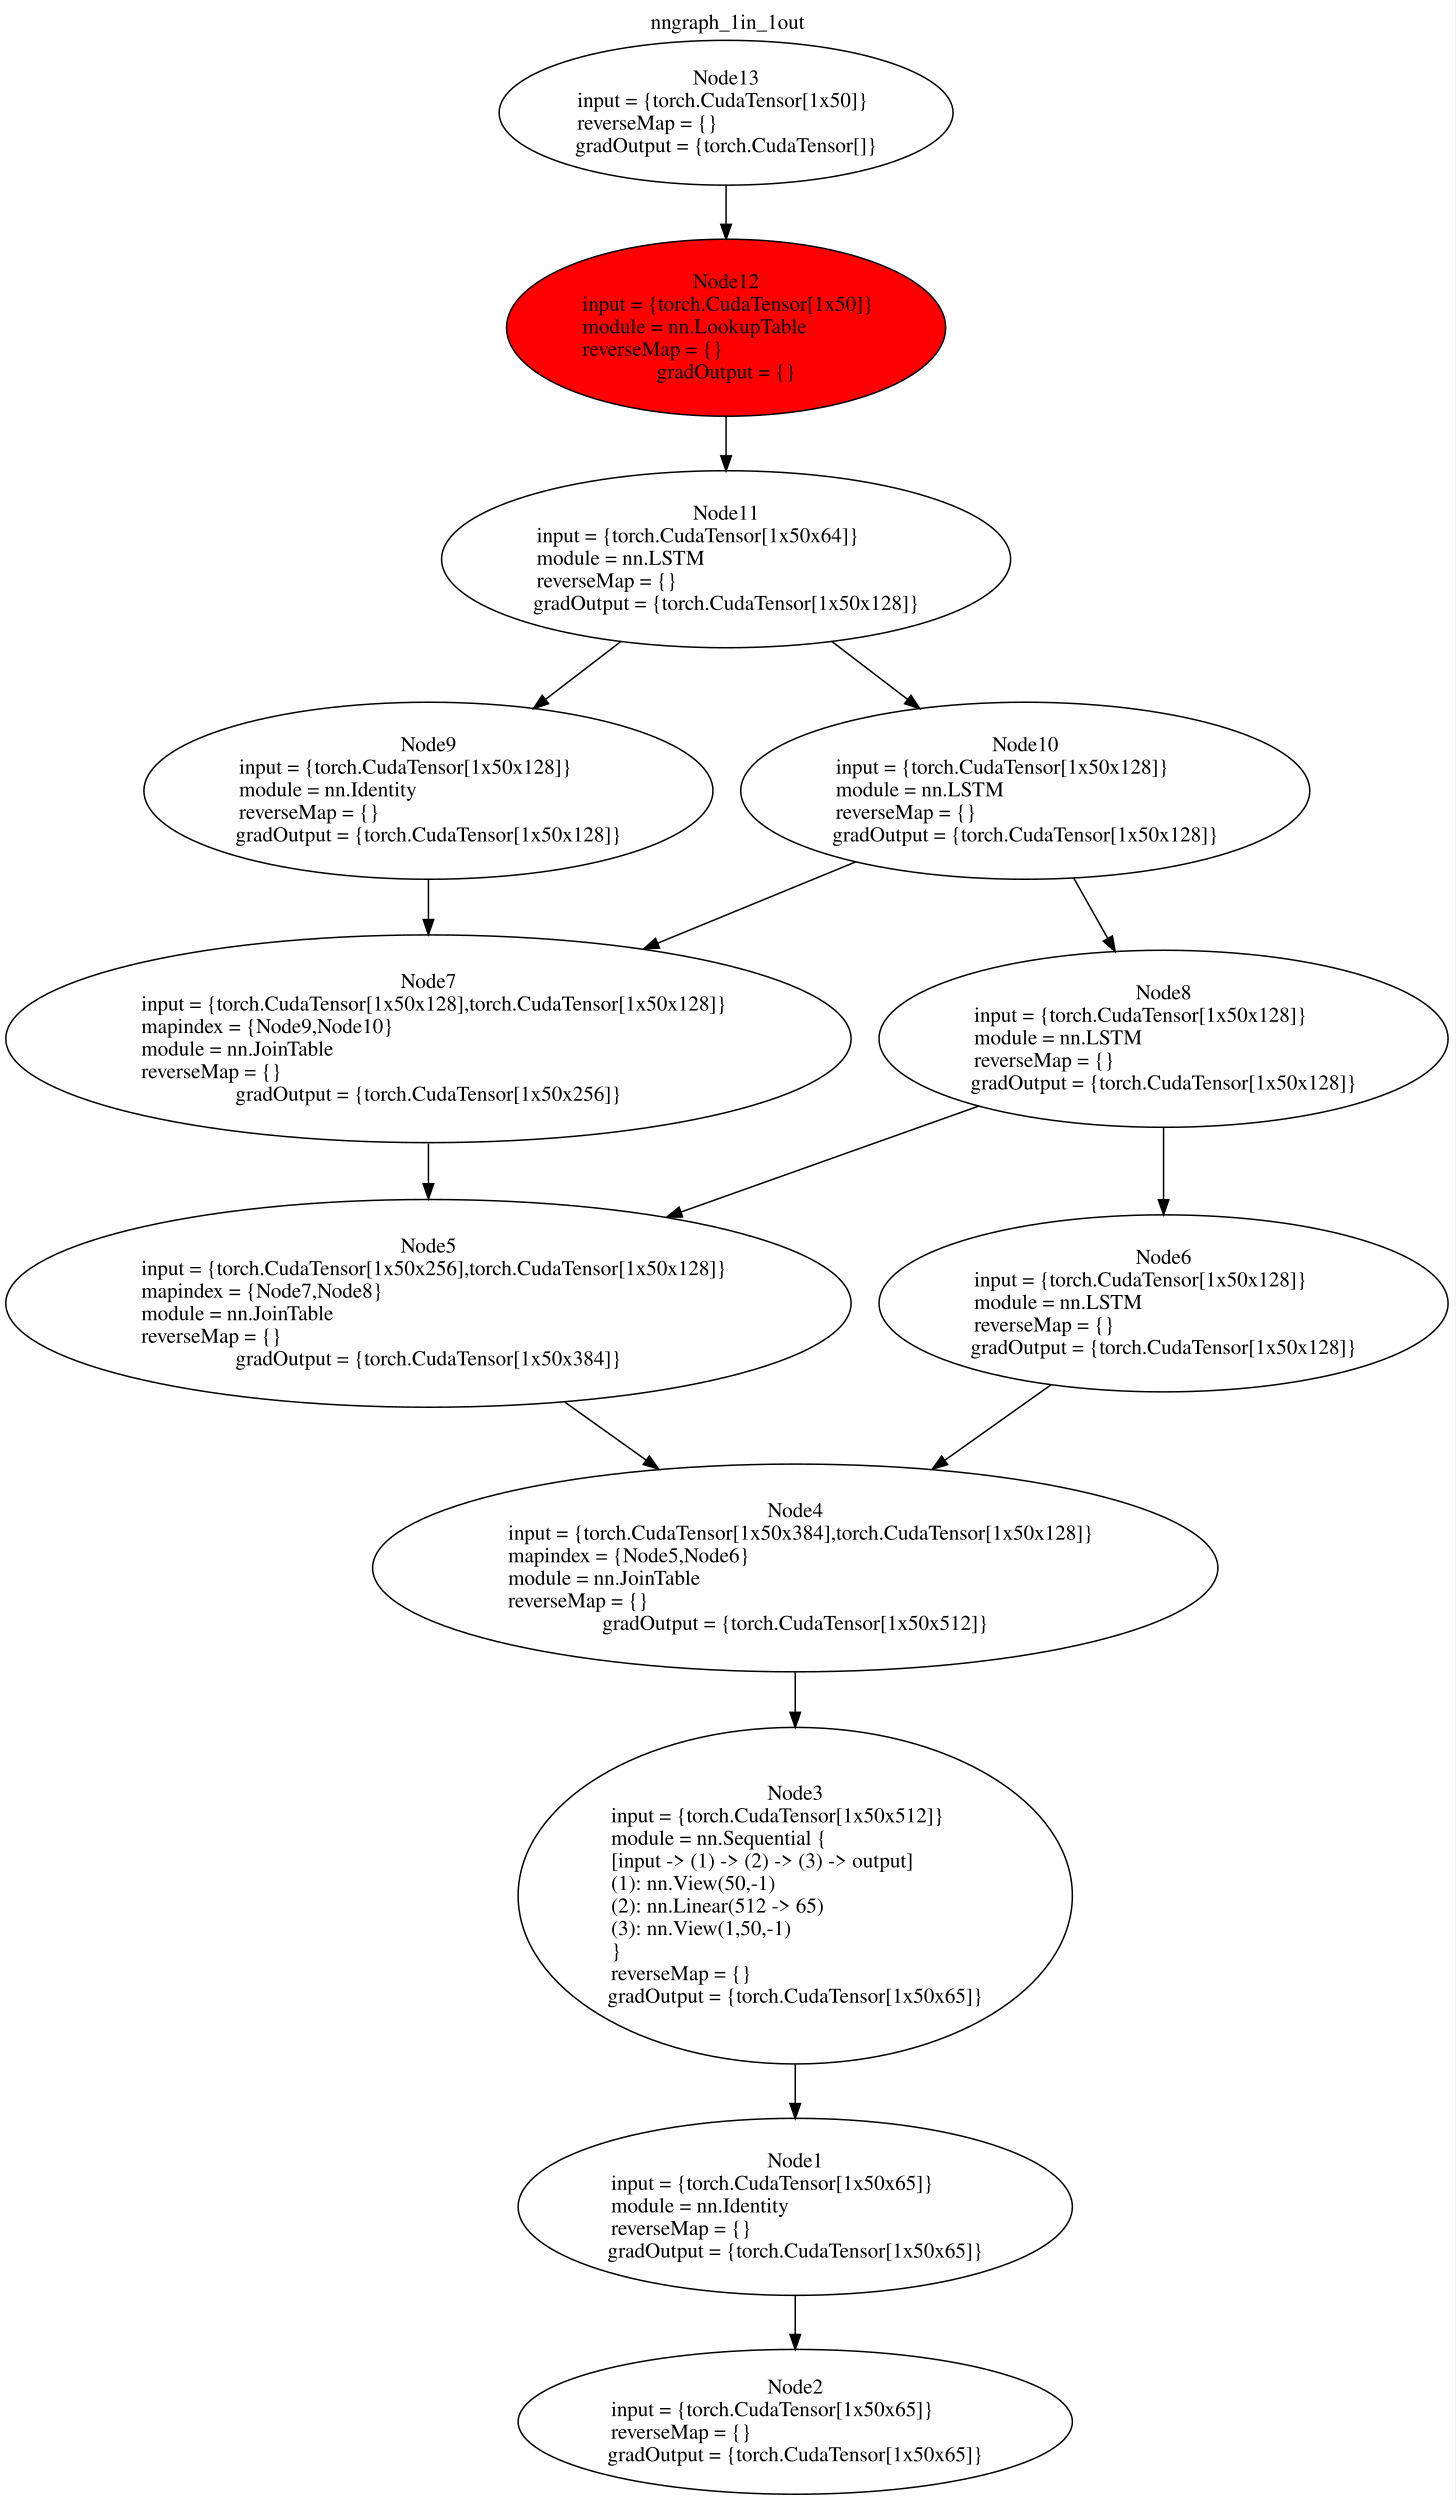
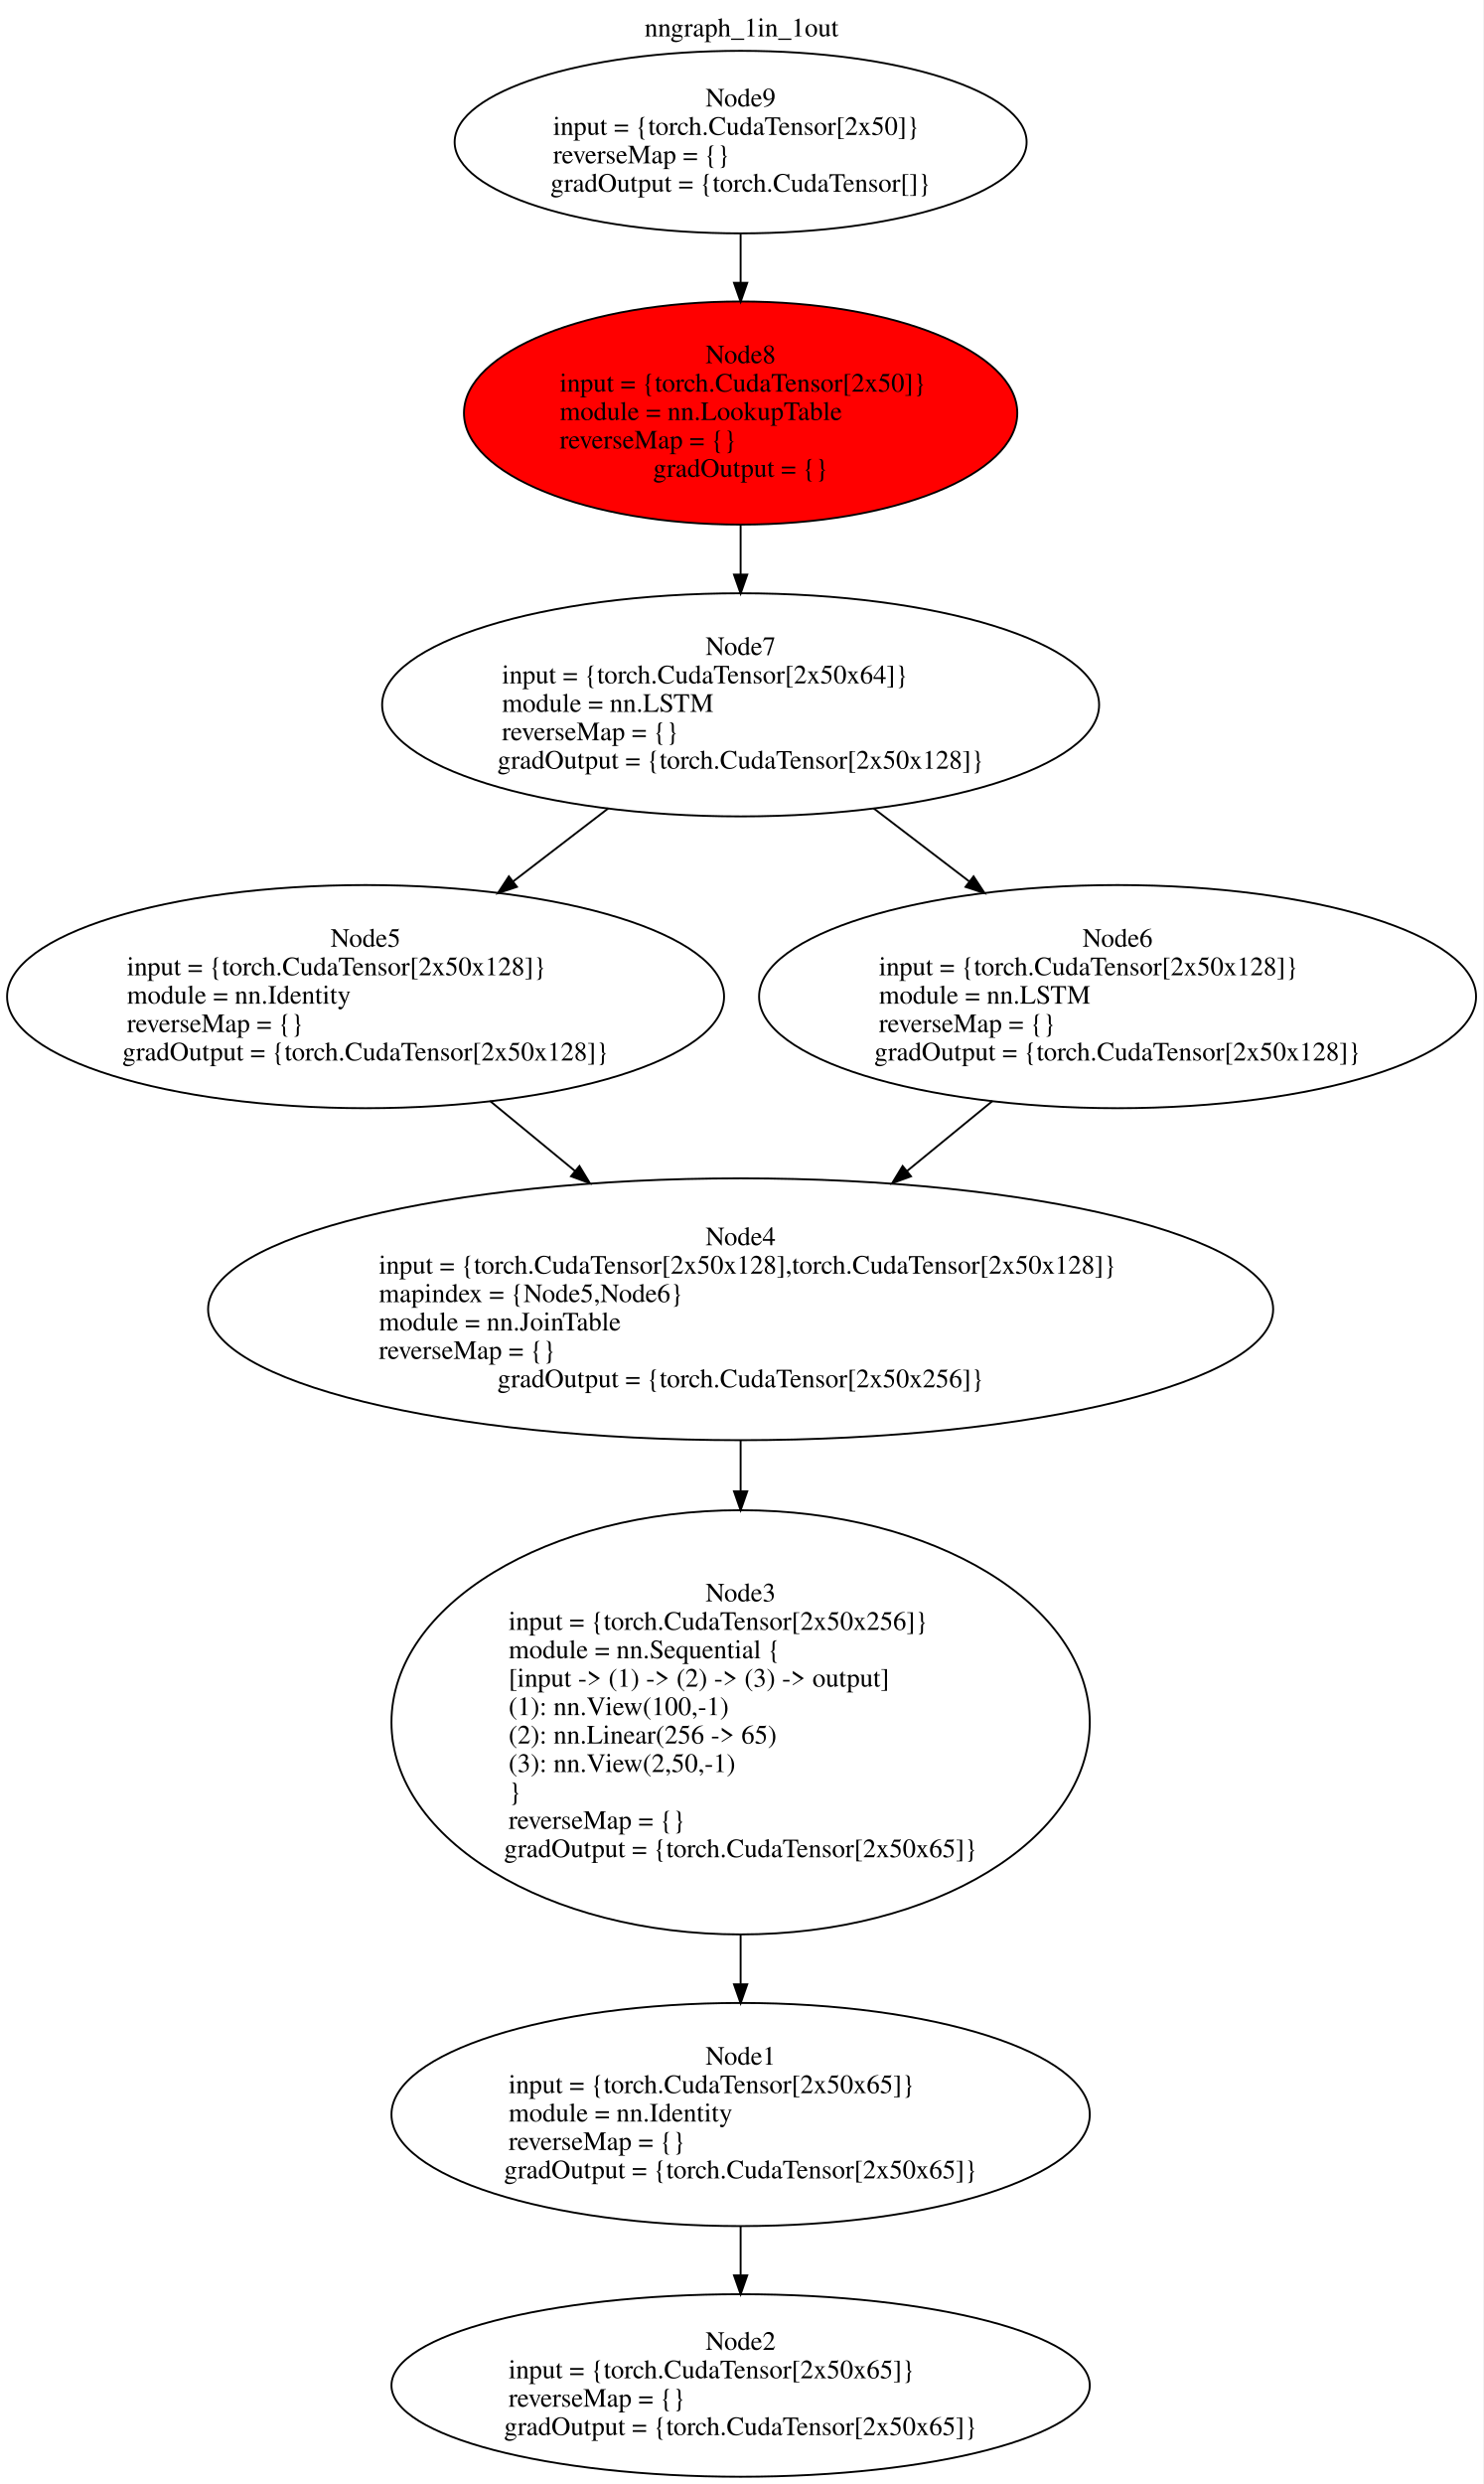
- <svg xmlns="http://www.w3.org/2000/svg" xmlns:xlink="http://www.w3.org/1999/xlink" width="968pt" height="1663pt" viewBox="0.00 0.00 968.00 1663.00">
-   <g id="graph0" class="graph" transform="scale(1 1) rotate(0) translate(4 1659)">
-     <polygon fill="white" stroke="none" points="-4,4 -4,-1659 964,-1659 964,4 -4,4" />
-     <text text-anchor="middle" x="480" y="-1639.8" font-family="Times,serif" font-size="14.00">nngraph_1in_1out</text>
+ <svg xmlns="http://www.w3.org/2000/svg" xmlns:xlink="http://www.w3.org/1999/xlink" width="783pt" height="1311pt" viewBox="0.00 0.00 783.00 1311.00">
+   <g id="graph0" class="graph" transform="scale(1 1) rotate(0) translate(4 1307)">
+     <polygon fill="white" stroke="none" points="-4,4 -4,-1307 779,-1307 779,4 -4,4" />
+     <text text-anchor="middle" x="387.5" y="-1287.8" font-family="Times,serif" font-size="14.00">nngraph_1in_1out</text>
    <g id="node1" class="node">
      <g id="a_node1">
        <a xlink:title="[./LanguageModelSkipCon.lua]:123_">
-           <ellipse fill="none" stroke="black" cx="525" cy="-191" rx="184.332" ry="58.88" />
-           <text text-anchor="middle" x="525" y="-217.3" font-family="Times,serif" font-size="14.00">Node1</text>
-           <text text-anchor="start" x="402.5" y="-202.3" font-family="Times,serif" font-size="14.00">input = {torch.CudaTensor[1x50x65]}</text>
-           <text text-anchor="start" x="402.5" y="-187.3" font-family="Times,serif" font-size="14.00">module = nn.Identity</text>
-           <text text-anchor="start" x="402.5" y="-172.3" font-family="Times,serif" font-size="14.00">reverseMap = {}</text>
-           <text text-anchor="middle" x="525" y="-157.3" font-family="Times,serif" font-size="14.00">gradOutput = {torch.CudaTensor[1x50x65]}</text>
+           <ellipse fill="none" stroke="black" cx="387" cy="-191" rx="184.332" ry="58.88" />
+           <text text-anchor="middle" x="387" y="-217.3" font-family="Times,serif" font-size="14.00">Node1</text>
+           <text text-anchor="start" x="264.5" y="-202.3" font-family="Times,serif" font-size="14.00">input = {torch.CudaTensor[2x50x65]}</text>
+           <text text-anchor="start" x="264.5" y="-187.3" font-family="Times,serif" font-size="14.00">module = nn.Identity</text>
+           <text text-anchor="start" x="264.5" y="-172.3" font-family="Times,serif" font-size="14.00">reverseMap = {}</text>
+           <text text-anchor="middle" x="387" y="-157.3" font-family="Times,serif" font-size="14.00">gradOutput = {torch.CudaTensor[2x50x65]}</text>
        </a>
      </g>
    </g>
    <g id="node2" class="node">
      <g id="a_node2">
        <a xlink:title="[[C]]:-1_">
-           <ellipse fill="none" stroke="black" cx="525" cy="-48" rx="184.332" ry="48.167" />
-           <text text-anchor="middle" x="525" y="-66.8" font-family="Times,serif" font-size="14.00">Node2</text>
-           <text text-anchor="start" x="402.5" y="-51.8" font-family="Times,serif" font-size="14.00">input = {torch.CudaTensor[1x50x65]}</text>
-           <text text-anchor="start" x="402.5" y="-36.8" font-family="Times,serif" font-size="14.00">reverseMap = {}</text>
-           <text text-anchor="middle" x="525" y="-21.8" font-family="Times,serif" font-size="14.00">gradOutput = {torch.CudaTensor[1x50x65]}</text>
+           <ellipse fill="none" stroke="black" cx="387" cy="-48" rx="184.332" ry="48.167" />
+           <text text-anchor="middle" x="387" y="-66.8" font-family="Times,serif" font-size="14.00">Node2</text>
+           <text text-anchor="start" x="264.5" y="-51.8" font-family="Times,serif" font-size="14.00">input = {torch.CudaTensor[2x50x65]}</text>
+           <text text-anchor="start" x="264.5" y="-36.8" font-family="Times,serif" font-size="14.00">reverseMap = {}</text>
+           <text text-anchor="middle" x="387" y="-21.8" font-family="Times,serif" font-size="14.00">gradOutput = {torch.CudaTensor[2x50x65]}</text>
        </a>
      </g>
    </g>
    <g id="edge1" class="edge">
-       <path fill="none" stroke="black" d="M525,-132.243C525,-123.7 525,-114.899 525,-106.364" />
-       <polygon fill="black" stroke="black" points="528.5,-106.121 525,-96.121 521.5,-106.121 528.5,-106.121" />
+       <path fill="none" stroke="black" d="M387,-132.243C387,-123.7 387,-114.899 387,-106.364" />
+       <polygon fill="black" stroke="black" points="390.5,-106.121 387,-96.121 383.5,-106.121 390.5,-106.121" />
    </g>
    <g id="node3" class="node">
      <g id="a_node3">
        <a xlink:title="[./LanguageModelSkipCon.lua]:123_">
-           <ellipse fill="none" stroke="black" cx="525" cy="-398" rx="184.332" ry="111.946" />
-           <text text-anchor="middle" x="525" y="-461.8" font-family="Times,serif" font-size="14.00">Node3</text>
-           <text text-anchor="start" x="402.5" y="-446.8" font-family="Times,serif" font-size="14.00">input = {torch.CudaTensor[1x50x512]}</text>
-           <text text-anchor="start" x="402.5" y="-431.8" font-family="Times,serif" font-size="14.00">module = nn.Sequential {</text>
-           <text text-anchor="start" x="402.5" y="-416.8" font-family="Times,serif" font-size="14.00">  [input -&gt; (1) -&gt; (2) -&gt; (3) -&gt; output]</text>
-           <text text-anchor="start" x="402.5" y="-401.8" font-family="Times,serif" font-size="14.00">  (1): nn.View(50,-1)</text>
-           <text text-anchor="start" x="402.5" y="-386.8" font-family="Times,serif" font-size="14.00">  (2): nn.Linear(512 -&gt; 65)</text>
-           <text text-anchor="start" x="402.5" y="-371.8" font-family="Times,serif" font-size="14.00">  (3): nn.View(1,50,-1)</text>
-           <text text-anchor="start" x="402.5" y="-356.8" font-family="Times,serif" font-size="14.00">}</text>
-           <text text-anchor="start" x="402.5" y="-341.8" font-family="Times,serif" font-size="14.00">reverseMap = {}</text>
-           <text text-anchor="middle" x="525" y="-326.8" font-family="Times,serif" font-size="14.00">gradOutput = {torch.CudaTensor[1x50x65]}</text>
+           <ellipse fill="none" stroke="black" cx="387" cy="-398" rx="184.332" ry="111.946" />
+           <text text-anchor="middle" x="387" y="-461.8" font-family="Times,serif" font-size="14.00">Node3</text>
+           <text text-anchor="start" x="264.5" y="-446.8" font-family="Times,serif" font-size="14.00">input = {torch.CudaTensor[2x50x256]}</text>
+           <text text-anchor="start" x="264.5" y="-431.8" font-family="Times,serif" font-size="14.00">module = nn.Sequential {</text>
+           <text text-anchor="start" x="264.5" y="-416.8" font-family="Times,serif" font-size="14.00">  [input -&gt; (1) -&gt; (2) -&gt; (3) -&gt; output]</text>
+           <text text-anchor="start" x="264.5" y="-401.8" font-family="Times,serif" font-size="14.00">  (1): nn.View(100,-1)</text>
+           <text text-anchor="start" x="264.5" y="-386.8" font-family="Times,serif" font-size="14.00">  (2): nn.Linear(256 -&gt; 65)</text>
+           <text text-anchor="start" x="264.5" y="-371.8" font-family="Times,serif" font-size="14.00">  (3): nn.View(2,50,-1)</text>
+           <text text-anchor="start" x="264.5" y="-356.8" font-family="Times,serif" font-size="14.00">}</text>
+           <text text-anchor="start" x="264.5" y="-341.8" font-family="Times,serif" font-size="14.00">reverseMap = {}</text>
+           <text text-anchor="middle" x="387" y="-326.8" font-family="Times,serif" font-size="14.00">gradOutput = {torch.CudaTensor[2x50x65]}</text>
        </a>
      </g>
    </g>
    <g id="edge2" class="edge">
-       <path fill="none" stroke="black" d="M525,-286.1C525,-277.18 525,-268.345 525,-259.868" />
-       <polygon fill="black" stroke="black" points="528.5,-259.724 525,-249.724 521.5,-259.724 528.5,-259.724" />
+       <path fill="none" stroke="black" d="M387,-286.1C387,-277.18 387,-268.345 387,-259.868" />
+       <polygon fill="black" stroke="black" points="390.5,-259.724 387,-249.724 383.5,-259.724 390.5,-259.724" />
    </g>
    <g id="node4" class="node">
      <g id="a_node4">
        <a xlink:title="[./LanguageModelSkipCon.lua]:84_">
-           <ellipse fill="none" stroke="black" cx="525" cy="-616" rx="281.143" ry="69.094" />
-           <text text-anchor="middle" x="525" y="-649.8" font-family="Times,serif" font-size="14.00">Node4</text>
-           <text text-anchor="start" x="334" y="-634.8" font-family="Times,serif" font-size="14.00">input = {torch.CudaTensor[1x50x384],torch.CudaTensor[1x50x128]}</text>
-           <text text-anchor="start" x="334" y="-619.8" font-family="Times,serif" font-size="14.00">mapindex = {Node5,Node6}</text>
-           <text text-anchor="start" x="334" y="-604.8" font-family="Times,serif" font-size="14.00">module = nn.JoinTable</text>
-           <text text-anchor="start" x="334" y="-589.8" font-family="Times,serif" font-size="14.00">reverseMap = {}</text>
-           <text text-anchor="middle" x="525" y="-574.8" font-family="Times,serif" font-size="14.00">gradOutput = {torch.CudaTensor[1x50x512]}</text>
+           <ellipse fill="none" stroke="black" cx="387" cy="-616" rx="281.143" ry="69.094" />
+           <text text-anchor="middle" x="387" y="-649.8" font-family="Times,serif" font-size="14.00">Node4</text>
+           <text text-anchor="start" x="196" y="-634.8" font-family="Times,serif" font-size="14.00">input = {torch.CudaTensor[2x50x128],torch.CudaTensor[2x50x128]}</text>
+           <text text-anchor="start" x="196" y="-619.8" font-family="Times,serif" font-size="14.00">mapindex = {Node5,Node6}</text>
+           <text text-anchor="start" x="196" y="-604.8" font-family="Times,serif" font-size="14.00">module = nn.JoinTable</text>
+           <text text-anchor="start" x="196" y="-589.8" font-family="Times,serif" font-size="14.00">reverseMap = {}</text>
+           <text text-anchor="middle" x="387" y="-574.8" font-family="Times,serif" font-size="14.00">gradOutput = {torch.CudaTensor[2x50x256]}</text>
        </a>
      </g>
    </g>
    <g id="edge3" class="edge">
-       <path fill="none" stroke="black" d="M525,-546.656C525,-538.125 525,-529.211 525,-520.171" />
-       <polygon fill="black" stroke="black" points="528.5,-519.926 525,-509.926 521.5,-519.926 528.5,-519.926" />
+       <path fill="none" stroke="black" d="M387,-546.656C387,-538.125 387,-529.211 387,-520.171" />
+       <polygon fill="black" stroke="black" points="390.5,-519.926 387,-509.926 383.5,-519.926 390.5,-519.926" />
    </g>
    <g id="node5" class="node">
      <g id="a_node5">
-         <a xlink:title="[./LanguageModelSkipCon.lua]:84_">
-           <ellipse fill="none" stroke="black" cx="281" cy="-792" rx="281.143" ry="69.094" />
-           <text text-anchor="middle" x="281" y="-825.8" font-family="Times,serif" font-size="14.00">Node5</text>
-           <text text-anchor="start" x="90" y="-810.8" font-family="Times,serif" font-size="14.00">input = {torch.CudaTensor[1x50x256],torch.CudaTensor[1x50x128]}</text>
-           <text text-anchor="start" x="90" y="-795.8" font-family="Times,serif" font-size="14.00">mapindex = {Node7,Node8}</text>
-           <text text-anchor="start" x="90" y="-780.8" font-family="Times,serif" font-size="14.00">module = nn.JoinTable</text>
-           <text text-anchor="start" x="90" y="-765.8" font-family="Times,serif" font-size="14.00">reverseMap = {}</text>
-           <text text-anchor="middle" x="281" y="-750.8" font-family="Times,serif" font-size="14.00">gradOutput = {torch.CudaTensor[1x50x384]}</text>
+         <a xlink:title="[./LanguageModelSkipCon.lua]:63_">
+           <ellipse fill="none" stroke="black" cx="189" cy="-781" rx="189.257" ry="58.88" />
+           <text text-anchor="middle" x="189" y="-807.3" font-family="Times,serif" font-size="14.00">Node5</text>
+           <text text-anchor="start" x="63" y="-792.3" font-family="Times,serif" font-size="14.00">input = {torch.CudaTensor[2x50x128]}</text>
+           <text text-anchor="start" x="63" y="-777.3" font-family="Times,serif" font-size="14.00">module = nn.Identity</text>
+           <text text-anchor="start" x="63" y="-762.3" font-family="Times,serif" font-size="14.00">reverseMap = {}</text>
+           <text text-anchor="middle" x="189" y="-747.3" font-family="Times,serif" font-size="14.00">gradOutput = {torch.CudaTensor[2x50x128]}</text>
        </a>
      </g>
    </g>
    <g id="edge4" class="edge">
-       <path fill="none" stroke="black" d="M371.857,-726.209C389.481,-713.64 408.035,-700.409 425.909,-687.663" />
-       <polygon fill="black" stroke="black" points="427.958,-690.501 434.068,-681.845 423.894,-684.802 427.958,-690.501" />
+       <path fill="none" stroke="black" d="M254.656,-725.95C269.035,-714.112 284.477,-701.4 299.556,-688.987" />
+       <polygon fill="black" stroke="black" points="301.905,-691.587 307.401,-682.529 297.456,-686.182 301.905,-691.587" />
    </g>
    <g id="node6" class="node">
      <g id="a_node6">
        <a xlink:title="[./LanguageModelSkipCon.lua]:78_">
-           <ellipse fill="none" stroke="black" cx="770" cy="-792" rx="189.257" ry="58.88" />
-           <text text-anchor="middle" x="770" y="-818.3" font-family="Times,serif" font-size="14.00">Node6</text>
-           <text text-anchor="start" x="644" y="-803.3" font-family="Times,serif" font-size="14.00">input = {torch.CudaTensor[1x50x128]}</text>
-           <text text-anchor="start" x="644" y="-788.3" font-family="Times,serif" font-size="14.00">module = nn.LSTM</text>
-           <text text-anchor="start" x="644" y="-773.3" font-family="Times,serif" font-size="14.00">reverseMap = {}</text>
-           <text text-anchor="middle" x="770" y="-758.3" font-family="Times,serif" font-size="14.00">gradOutput = {torch.CudaTensor[1x50x128]}</text>
+           <ellipse fill="none" stroke="black" cx="586" cy="-781" rx="189.257" ry="58.88" />
+           <text text-anchor="middle" x="586" y="-807.3" font-family="Times,serif" font-size="14.00">Node6</text>
+           <text text-anchor="start" x="460" y="-792.3" font-family="Times,serif" font-size="14.00">input = {torch.CudaTensor[2x50x128]}</text>
+           <text text-anchor="start" x="460" y="-777.3" font-family="Times,serif" font-size="14.00">module = nn.LSTM</text>
+           <text text-anchor="start" x="460" y="-762.3" font-family="Times,serif" font-size="14.00">reverseMap = {}</text>
+           <text text-anchor="middle" x="586" y="-747.3" font-family="Times,serif" font-size="14.00">gradOutput = {torch.CudaTensor[2x50x128]}</text>
        </a>
      </g>
    </g>
    <g id="edge5" class="edge">
-       <path fill="none" stroke="black" d="M695.161,-737.849C672.88,-722.025 648.107,-704.431 624.513,-687.675" />
-       <polygon fill="black" stroke="black" points="626.403,-684.724 616.224,-681.787 622.35,-690.431 626.403,-684.724" />
+       <path fill="none" stroke="black" d="M520.012,-725.95C505.561,-714.112 490.041,-701.4 474.886,-688.987" />
+       <polygon fill="black" stroke="black" points="476.955,-686.158 467.001,-682.529 472.52,-691.573 476.955,-686.158" />
    </g>
    <g id="node7" class="node">
      <g id="a_node7">
-         <a xlink:title="[./LanguageModelSkipCon.lua]:84_">
-           <ellipse fill="none" stroke="black" cx="281" cy="-968" rx="281.143" ry="69.094" />
-           <text text-anchor="middle" x="281" y="-1001.8" font-family="Times,serif" font-size="14.00">Node7</text>
-           <text text-anchor="start" x="90" y="-986.8" font-family="Times,serif" font-size="14.00">input = {torch.CudaTensor[1x50x128],torch.CudaTensor[1x50x128]}</text>
-           <text text-anchor="start" x="90" y="-971.8" font-family="Times,serif" font-size="14.00">mapindex = {Node9,Node10}</text>
-           <text text-anchor="start" x="90" y="-956.8" font-family="Times,serif" font-size="14.00">module = nn.JoinTable</text>
-           <text text-anchor="start" x="90" y="-941.8" font-family="Times,serif" font-size="14.00">reverseMap = {}</text>
-           <text text-anchor="middle" x="281" y="-926.8" font-family="Times,serif" font-size="14.00">gradOutput = {torch.CudaTensor[1x50x256]}</text>
+         <a xlink:title="[./LanguageModelSkipCon.lua]:57_">
+           <ellipse fill="none" stroke="black" cx="387" cy="-935" rx="189.257" ry="58.88" />
+           <text text-anchor="middle" x="387" y="-961.3" font-family="Times,serif" font-size="14.00">Node7</text>
+           <text text-anchor="start" x="261" y="-946.3" font-family="Times,serif" font-size="14.00">input = {torch.CudaTensor[2x50x64]}</text>
+           <text text-anchor="start" x="261" y="-931.3" font-family="Times,serif" font-size="14.00">module = nn.LSTM</text>
+           <text text-anchor="start" x="261" y="-916.3" font-family="Times,serif" font-size="14.00">reverseMap = {}</text>
+           <text text-anchor="middle" x="387" y="-901.3" font-family="Times,serif" font-size="14.00">gradOutput = {torch.CudaTensor[2x50x128]}</text>
        </a>
      </g>
    </g>
    <g id="edge6" class="edge">
-       <path fill="none" stroke="black" d="M281,-898.231C281,-889.56 281,-880.636 281,-871.824" />
-       <polygon fill="black" stroke="black" points="284.5,-871.555 281,-861.555 277.5,-871.555 284.5,-871.555" />
+       <path fill="none" stroke="black" d="M317.193,-880.41C300.927,-867.924 283.506,-854.55 266.914,-841.813" />
+       <polygon fill="black" stroke="black" points="268.908,-838.931 258.844,-835.618 264.645,-844.484 268.908,-838.931" />
+     </g>
+     <g id="edge7" class="edge">
+       <path fill="none" stroke="black" d="M457.16,-880.41C473.508,-867.924 491.017,-854.55 507.692,-841.813" />
+       <polygon fill="black" stroke="black" points="509.98,-844.469 515.803,-835.618 505.731,-838.907 509.98,-844.469" />
    </g>
    <g id="node8" class="node">
      <g id="a_node8">
-         <a xlink:title="[./LanguageModelSkipCon.lua]:78_">
-           <ellipse fill="none" stroke="black" cx="770" cy="-968" rx="189.257" ry="58.88" />
-           <text text-anchor="middle" x="770" y="-994.3" font-family="Times,serif" font-size="14.00">Node8</text>
-           <text text-anchor="start" x="644" y="-979.3" font-family="Times,serif" font-size="14.00">input = {torch.CudaTensor[1x50x128]}</text>
-           <text text-anchor="start" x="644" y="-964.3" font-family="Times,serif" font-size="14.00">module = nn.LSTM</text>
-           <text text-anchor="start" x="644" y="-949.3" font-family="Times,serif" font-size="14.00">reverseMap = {}</text>
-           <text text-anchor="middle" x="770" y="-934.3" font-family="Times,serif" font-size="14.00">gradOutput = {torch.CudaTensor[1x50x128]}</text>
+         <a xlink:title="[./LanguageModelSkipCon.lua]:41_">
+           <ellipse fill="red" stroke="black" cx="387" cy="-1089" rx="146.057" ry="58.88" />
+           <text text-anchor="middle" x="387" y="-1115.3" font-family="Times,serif" font-size="14.00">Node8</text>
+           <text text-anchor="start" x="291.5" y="-1100.3" font-family="Times,serif" font-size="14.00">input = {torch.CudaTensor[2x50]}</text>
+           <text text-anchor="start" x="291.5" y="-1085.3" font-family="Times,serif" font-size="14.00">module = nn.LookupTable</text>
+           <text text-anchor="start" x="291.5" y="-1070.3" font-family="Times,serif" font-size="14.00">reverseMap = {}</text>
+           <text text-anchor="middle" x="387" y="-1055.3" font-family="Times,serif" font-size="14.00">gradOutput = {}</text>
        </a>
      </g>
    </g>
-     <g id="edge7" class="edge">
-       <path fill="none" stroke="black" d="M647.236,-923.317C587.238,-901.968 514.111,-875.947 449.023,-852.788" />
-       <polygon fill="black" stroke="black" points="450.076,-849.447 439.481,-849.392 447.729,-856.042 450.076,-849.447" />
-     </g>
    <g id="edge8" class="edge">
-       <path fill="none" stroke="black" d="M770,-909.061C770,-893.733 770,-877.046 770,-861.229" />
-       <polygon fill="black" stroke="black" points="773.5,-860.983 770,-850.983 766.5,-860.983 773.5,-860.983" />
+       <path fill="none" stroke="black" d="M387,-1030.1C387,-1021.54 387,-1012.65 387,-1003.91" />
+       <polygon fill="black" stroke="black" points="390.5,-1003.74 387,-993.737 383.5,-1003.74 390.5,-1003.74" />
    </g>
    <g id="node9" class="node">
      <g id="a_node9">
-         <a xlink:title="[./LanguageModelSkipCon.lua]:63_">
-           <ellipse fill="none" stroke="black" cx="281" cy="-1133" rx="189.257" ry="58.88" />
-           <text text-anchor="middle" x="281" y="-1159.3" font-family="Times,serif" font-size="14.00">Node9</text>
-           <text text-anchor="start" x="155" y="-1144.3" font-family="Times,serif" font-size="14.00">input = {torch.CudaTensor[1x50x128]}</text>
-           <text text-anchor="start" x="155" y="-1129.3" font-family="Times,serif" font-size="14.00">module = nn.Identity</text>
-           <text text-anchor="start" x="155" y="-1114.3" font-family="Times,serif" font-size="14.00">reverseMap = {}</text>
-           <text text-anchor="middle" x="281" y="-1099.3" font-family="Times,serif" font-size="14.00">gradOutput = {torch.CudaTensor[1x50x128]}</text>
+         <a xlink:title="[[C]]:-1_">
+           <ellipse fill="none" stroke="black" cx="387" cy="-1232" rx="150.982" ry="48.167" />
+           <text text-anchor="middle" x="387" y="-1250.8" font-family="Times,serif" font-size="14.00">Node9</text>
+           <text text-anchor="start" x="288" y="-1235.8" font-family="Times,serif" font-size="14.00">input = {torch.CudaTensor[2x50]}</text>
+           <text text-anchor="start" x="288" y="-1220.8" font-family="Times,serif" font-size="14.00">reverseMap = {}</text>
+           <text text-anchor="middle" x="387" y="-1205.8" font-family="Times,serif" font-size="14.00">gradOutput = {torch.CudaTensor[]}</text>
        </a>
      </g>
    </g>
    <g id="edge9" class="edge">
-       <path fill="none" stroke="black" d="M281,-1074.07C281,-1065.43 281,-1056.4 281,-1047.42" />
-       <polygon fill="black" stroke="black" points="284.5,-1047.33 281,-1037.33 277.5,-1047.33 284.5,-1047.33" />
-     </g>
-     <g id="node10" class="node">
-       <g id="a_node10">
-         <a xlink:title="[./LanguageModelSkipCon.lua]:78_">
-           <ellipse fill="none" stroke="black" cx="678" cy="-1133" rx="189.257" ry="58.88" />
-           <text text-anchor="middle" x="678" y="-1159.3" font-family="Times,serif" font-size="14.00">Node10</text>
-           <text text-anchor="start" x="552" y="-1144.3" font-family="Times,serif" font-size="14.00">input = {torch.CudaTensor[1x50x128]}</text>
-           <text text-anchor="start" x="552" y="-1129.3" font-family="Times,serif" font-size="14.00">module = nn.LSTM</text>
-           <text text-anchor="start" x="552" y="-1114.3" font-family="Times,serif" font-size="14.00">reverseMap = {}</text>
-           <text text-anchor="middle" x="678" y="-1099.3" font-family="Times,serif" font-size="14.00">gradOutput = {torch.CudaTensor[1x50x128]}</text>
-         </a>
-       </g>
-     </g>
-     <g id="edge10" class="edge">
-       <path fill="none" stroke="black" d="M565.298,-1085.73C524.313,-1068.9 477.287,-1049.59 433.435,-1031.59" />
-       <polygon fill="black" stroke="black" points="434.709,-1028.33 424.129,-1027.77 432.05,-1034.8 434.709,-1028.33" />
-     </g>
-     <g id="edge11" class="edge">
-       <path fill="none" stroke="black" d="M710.177,-1074.99C717.461,-1062.09 725.254,-1048.28 732.728,-1035.04" />
-       <polygon fill="black" stroke="black" points="735.974,-1036.41 737.841,-1025.98 729.878,-1032.97 735.974,-1036.41" />
-     </g>
-     <g id="node11" class="node">
-       <g id="a_node11">
-         <a xlink:title="[./LanguageModelSkipCon.lua]:57_">
-           <ellipse fill="none" stroke="black" cx="479" cy="-1287" rx="189.257" ry="58.88" />
-           <text text-anchor="middle" x="479" y="-1313.3" font-family="Times,serif" font-size="14.00">Node11</text>
-           <text text-anchor="start" x="353" y="-1298.3" font-family="Times,serif" font-size="14.00">input = {torch.CudaTensor[1x50x64]}</text>
-           <text text-anchor="start" x="353" y="-1283.3" font-family="Times,serif" font-size="14.00">module = nn.LSTM</text>
-           <text text-anchor="start" x="353" y="-1268.3" font-family="Times,serif" font-size="14.00">reverseMap = {}</text>
-           <text text-anchor="middle" x="479" y="-1253.3" font-family="Times,serif" font-size="14.00">gradOutput = {torch.CudaTensor[1x50x128]}</text>
-         </a>
-       </g>
-     </g>
-     <g id="edge12" class="edge">
-       <path fill="none" stroke="black" d="M409.193,-1232.41C392.927,-1219.92 375.506,-1206.55 358.914,-1193.81" />
-       <polygon fill="black" stroke="black" points="360.908,-1190.93 350.844,-1187.62 356.645,-1196.48 360.908,-1190.93" />
-     </g>
-     <g id="edge13" class="edge">
-       <path fill="none" stroke="black" d="M549.16,-1232.41C565.508,-1219.92 583.017,-1206.55 599.692,-1193.81" />
-       <polygon fill="black" stroke="black" points="601.98,-1196.47 607.803,-1187.62 597.731,-1190.91 601.98,-1196.47" />
-     </g>
-     <g id="node12" class="node">
-       <g id="a_node12">
-         <a xlink:title="[./LanguageModelSkipCon.lua]:41_">
-           <ellipse fill="red" stroke="black" cx="479" cy="-1441" rx="146.057" ry="58.88" />
-           <text text-anchor="middle" x="479" y="-1467.3" font-family="Times,serif" font-size="14.00">Node12</text>
-           <text text-anchor="start" x="383.5" y="-1452.3" font-family="Times,serif" font-size="14.00">input = {torch.CudaTensor[1x50]}</text>
-           <text text-anchor="start" x="383.5" y="-1437.3" font-family="Times,serif" font-size="14.00">module = nn.LookupTable</text>
-           <text text-anchor="start" x="383.5" y="-1422.3" font-family="Times,serif" font-size="14.00">reverseMap = {}</text>
-           <text text-anchor="middle" x="479" y="-1407.3" font-family="Times,serif" font-size="14.00">gradOutput = {}</text>
-         </a>
-       </g>
-     </g>
-     <g id="edge14" class="edge">
-       <path fill="none" stroke="black" d="M479,-1382.1C479,-1373.54 479,-1364.65 479,-1355.91" />
-       <polygon fill="black" stroke="black" points="482.5,-1355.74 479,-1345.74 475.5,-1355.74 482.5,-1355.74" />
-     </g>
-     <g id="node13" class="node">
-       <g id="a_node13">
-         <a xlink:title="[[C]]:-1_">
-           <ellipse fill="none" stroke="black" cx="479" cy="-1584" rx="150.982" ry="48.167" />
-           <text text-anchor="middle" x="479" y="-1602.8" font-family="Times,serif" font-size="14.00">Node13</text>
-           <text text-anchor="start" x="380" y="-1587.8" font-family="Times,serif" font-size="14.00">input = {torch.CudaTensor[1x50]}</text>
-           <text text-anchor="start" x="380" y="-1572.8" font-family="Times,serif" font-size="14.00">reverseMap = {}</text>
-           <text text-anchor="middle" x="479" y="-1557.8" font-family="Times,serif" font-size="14.00">gradOutput = {torch.CudaTensor[]}</text>
-         </a>
-       </g>
-     </g>
-     <g id="edge15" class="edge">
-       <path fill="none" stroke="black" d="M479,-1535.66C479,-1527.38 479,-1518.62 479,-1509.91" />
-       <polygon fill="black" stroke="black" points="482.5,-1509.74 479,-1499.74 475.5,-1509.74 482.5,-1509.74" />
+       <path fill="none" stroke="black" d="M387,-1183.66C387,-1175.38 387,-1166.62 387,-1157.91" />
+       <polygon fill="black" stroke="black" points="390.5,-1157.74 387,-1147.74 383.5,-1157.74 390.5,-1157.74" />
    </g>
  </g>
</svg>
